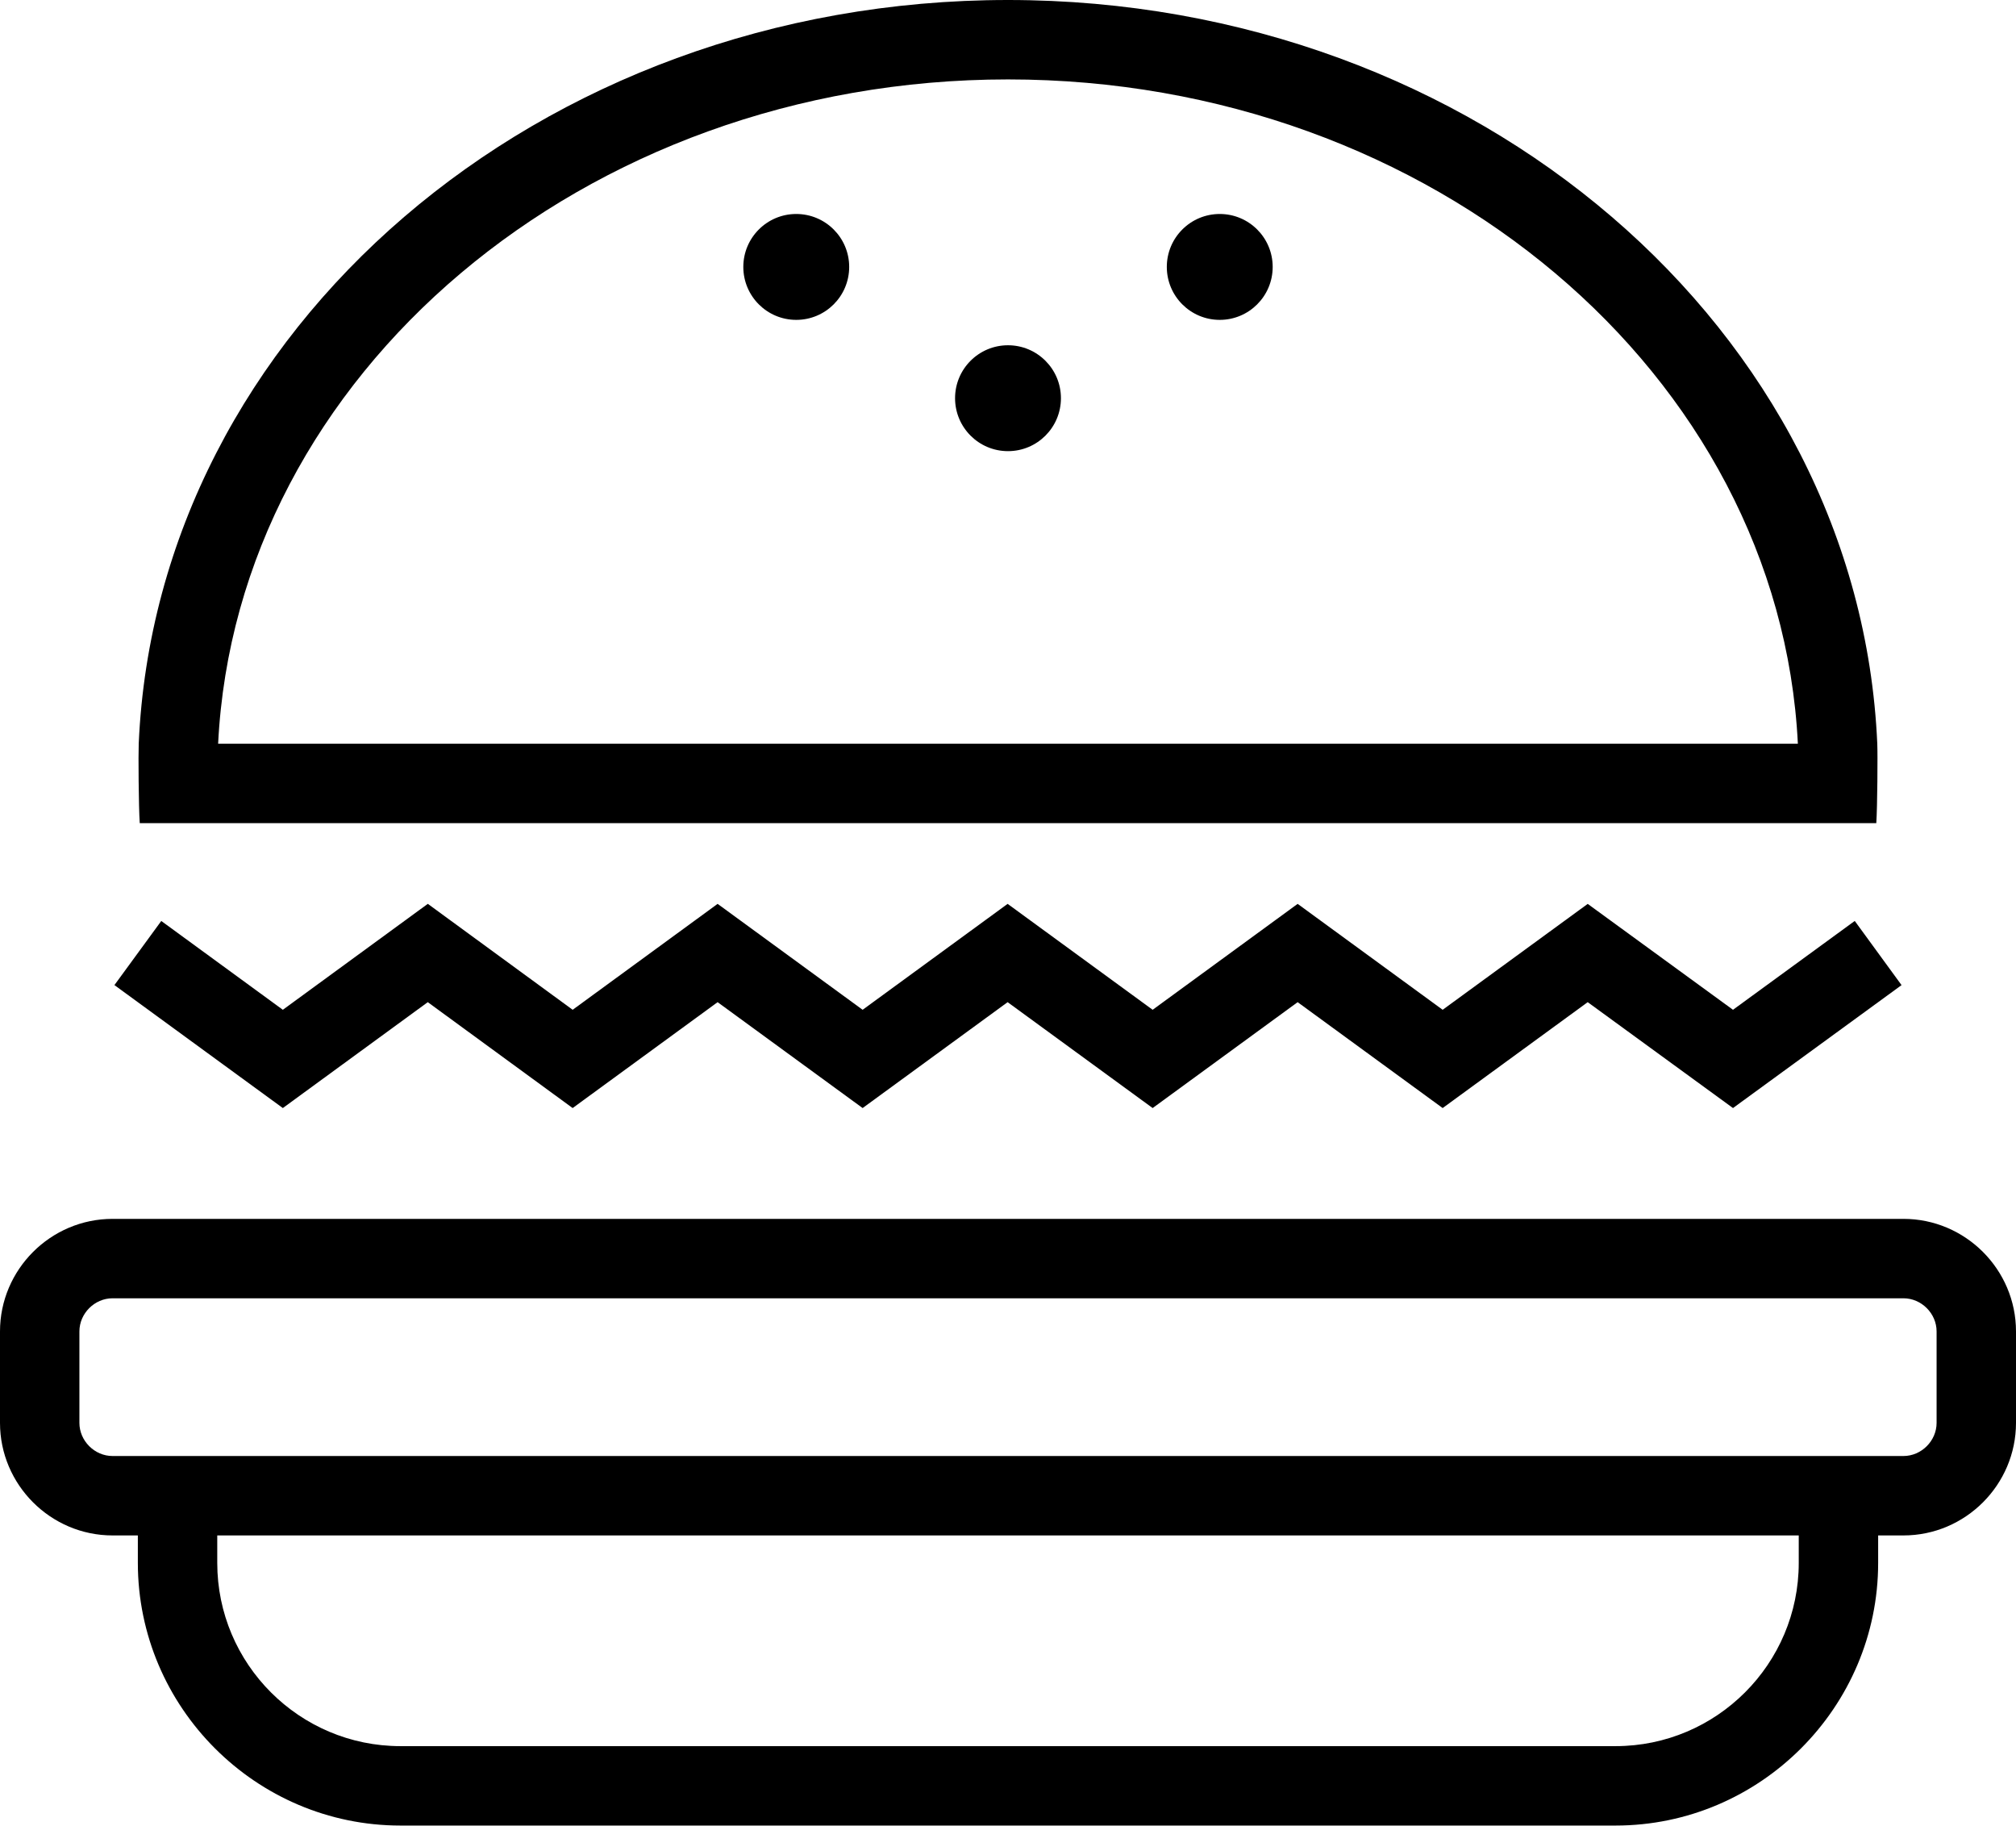
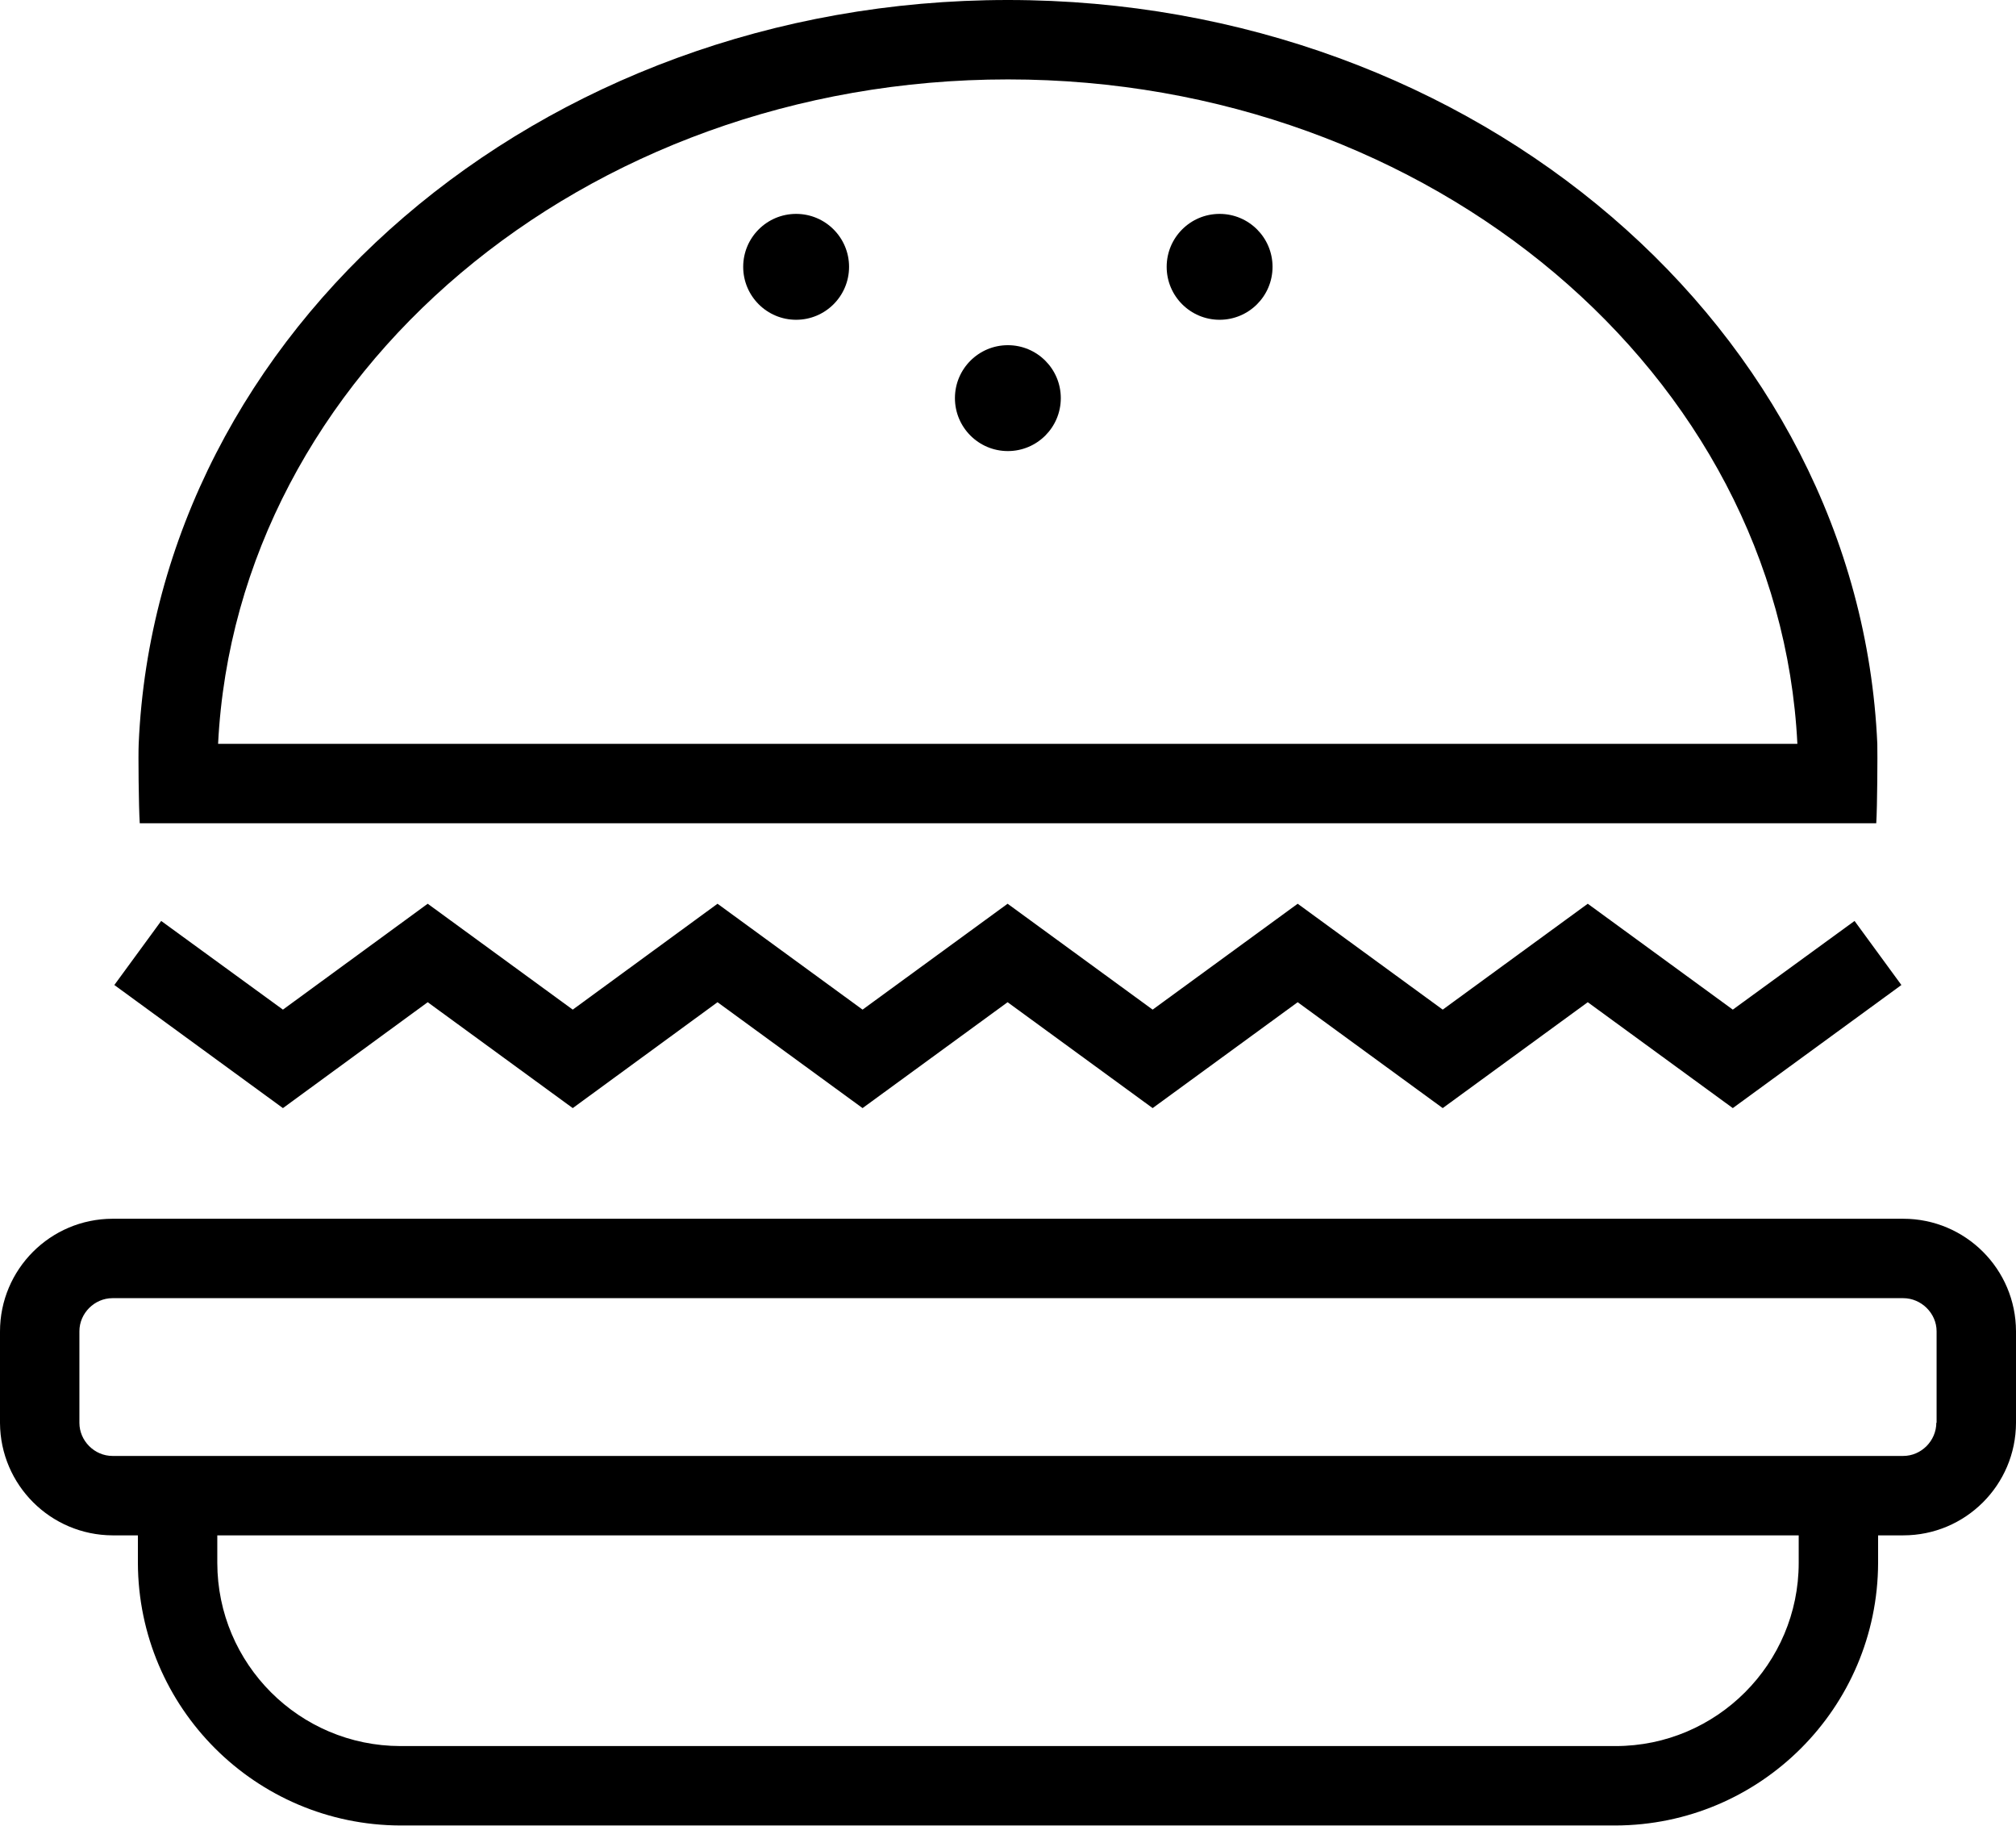
- <svg xmlns="http://www.w3.org/2000/svg" version="1.1" id="Layer_1" x="0px" y="0px" width="76.166px" height="68.959px" viewBox="0 0 76.166 68.959" enable-background="new 0 0 76.166 68.959" xml:space="preserve">
-   <g>
-     <path d="M71.914,46.042H4.252C1.914,46.042,0,47.955,0,50.294v3.454C0,56.086,1.914,58,4.252,58h0.956v1.037 c0,5.457,4.464,9.922,9.921,9.922h45.908c5.456,0,9.921-4.465,9.921-9.922V58h0.956c2.339,0,4.252-1.914,4.252-4.252v-3.454 C76.166,47.955,74.253,46.042,71.914,46.042z M67.958,59.037c0,3.815-3.104,6.922-6.921,6.922H15.129 c-3.816,0-6.921-3.104-6.921-6.922V58h59.75V59.037z M73.166,53.748c0,0.679-0.573,1.252-1.252,1.252H4.252 C3.573,55,3,54.427,3,53.748v-3.454c0-0.679,0.573-1.252,1.252-1.252h67.662c0.679,0,1.252,0.573,1.252,1.252V53.748z" />
-     <polygon points="16.162,37.856 21.635,41.856 27.112,37.856 32.591,41.856 38.069,37.856 43.548,41.856 49.026,37.856 54.505,41.856 59.985,37.856 65.474,41.856 71.842,37.212 70.074,34.788 65.474,38.144 59.985,34.144 54.505,38.144 49.026,34.143 43.548,38.144 38.069,34.143 32.591,38.144 27.112,34.143 21.636,38.144 16.163,34.142 10.686,38.144 6.093,34.789 4.323,37.211 10.686,41.856  " />
-     <path d="M70.888,31.094c0.041-0.61,0.055-2.616,0.037-3C70.242,12.476,55.804,0,38.083,0C20.363,0,5.924,12.476,5.241,28.094 c-0.017,0.384-0.004,2.389,0.039,3H70.888z M38.083,3c16.031,0,29.15,11.154,29.842,25.094H8.241C8.933,14.154,22.051,3,38.083,3z" />
-     <circle cx="38.083" cy="15.042" r="2" />
-     <circle cx="30.083" cy="10.083" r="2" />
-     <circle cx="46.083" cy="10.083" r="2" />
-   </g>
+ <svg xmlns="http://www.w3.org/2000/svg" width="76.17" height="68.96">
+   <path d="M71.91 46.04H4.25A4.26 4.26 0 000 50.3v3.46A4.27 4.27 0 004.25 58h.96v1.04a9.95 9.95 0 009.92 9.92h45.9a9.95 9.95 0 009.93-9.92V58h.95a4.26 4.26 0 004.26-4.25v-3.46a4.26 4.26 0 00-4.26-4.25zm-3.95 13c0 3.81-3.1 6.92-6.92 6.92H15.13a6.93 6.93 0 01-6.92-6.92V58h59.75v1.04zm5.2-5.3c0 .69-.57 1.26-1.25 1.26H4.25C3.57 55 3 54.43 3 53.75v-3.46c0-.68.57-1.25 1.25-1.25h67.66c.68 0 1.26.57 1.26 1.25v3.46zM16.16 37.86l5.48 4 5.47-4 5.48 4 5.48-4 5.48 4 5.48-4 5.48 4 5.48-4 5.48 4 6.37-4.65-1.77-2.42-4.6 3.35-5.48-4-5.48 4-5.48-4-5.48 4-5.48-4-5.48 4-5.48-4-5.47 4-5.48-4-5.47 4-4.6-3.35-1.77 2.42 6.37 4.65zM70.89 31.1c.04-.62.05-2.62.04-3C70.24 12.47 55.8 0 38.08 0S5.92 12.48 5.24 28.1c-.02.38 0 2.38.04 3h65.6zM38.09 3C54.1 3 67.22 14.15 67.91 28.1H8.24C8.94 14.14 22.05 3 38.08 3z" />
+   <circle cx="38.08" cy="15.04" r="2" />
+   <circle cx="30.08" cy="10.08" r="2" />
+   <circle cx="46.08" cy="10.08" r="2" />
</svg>
